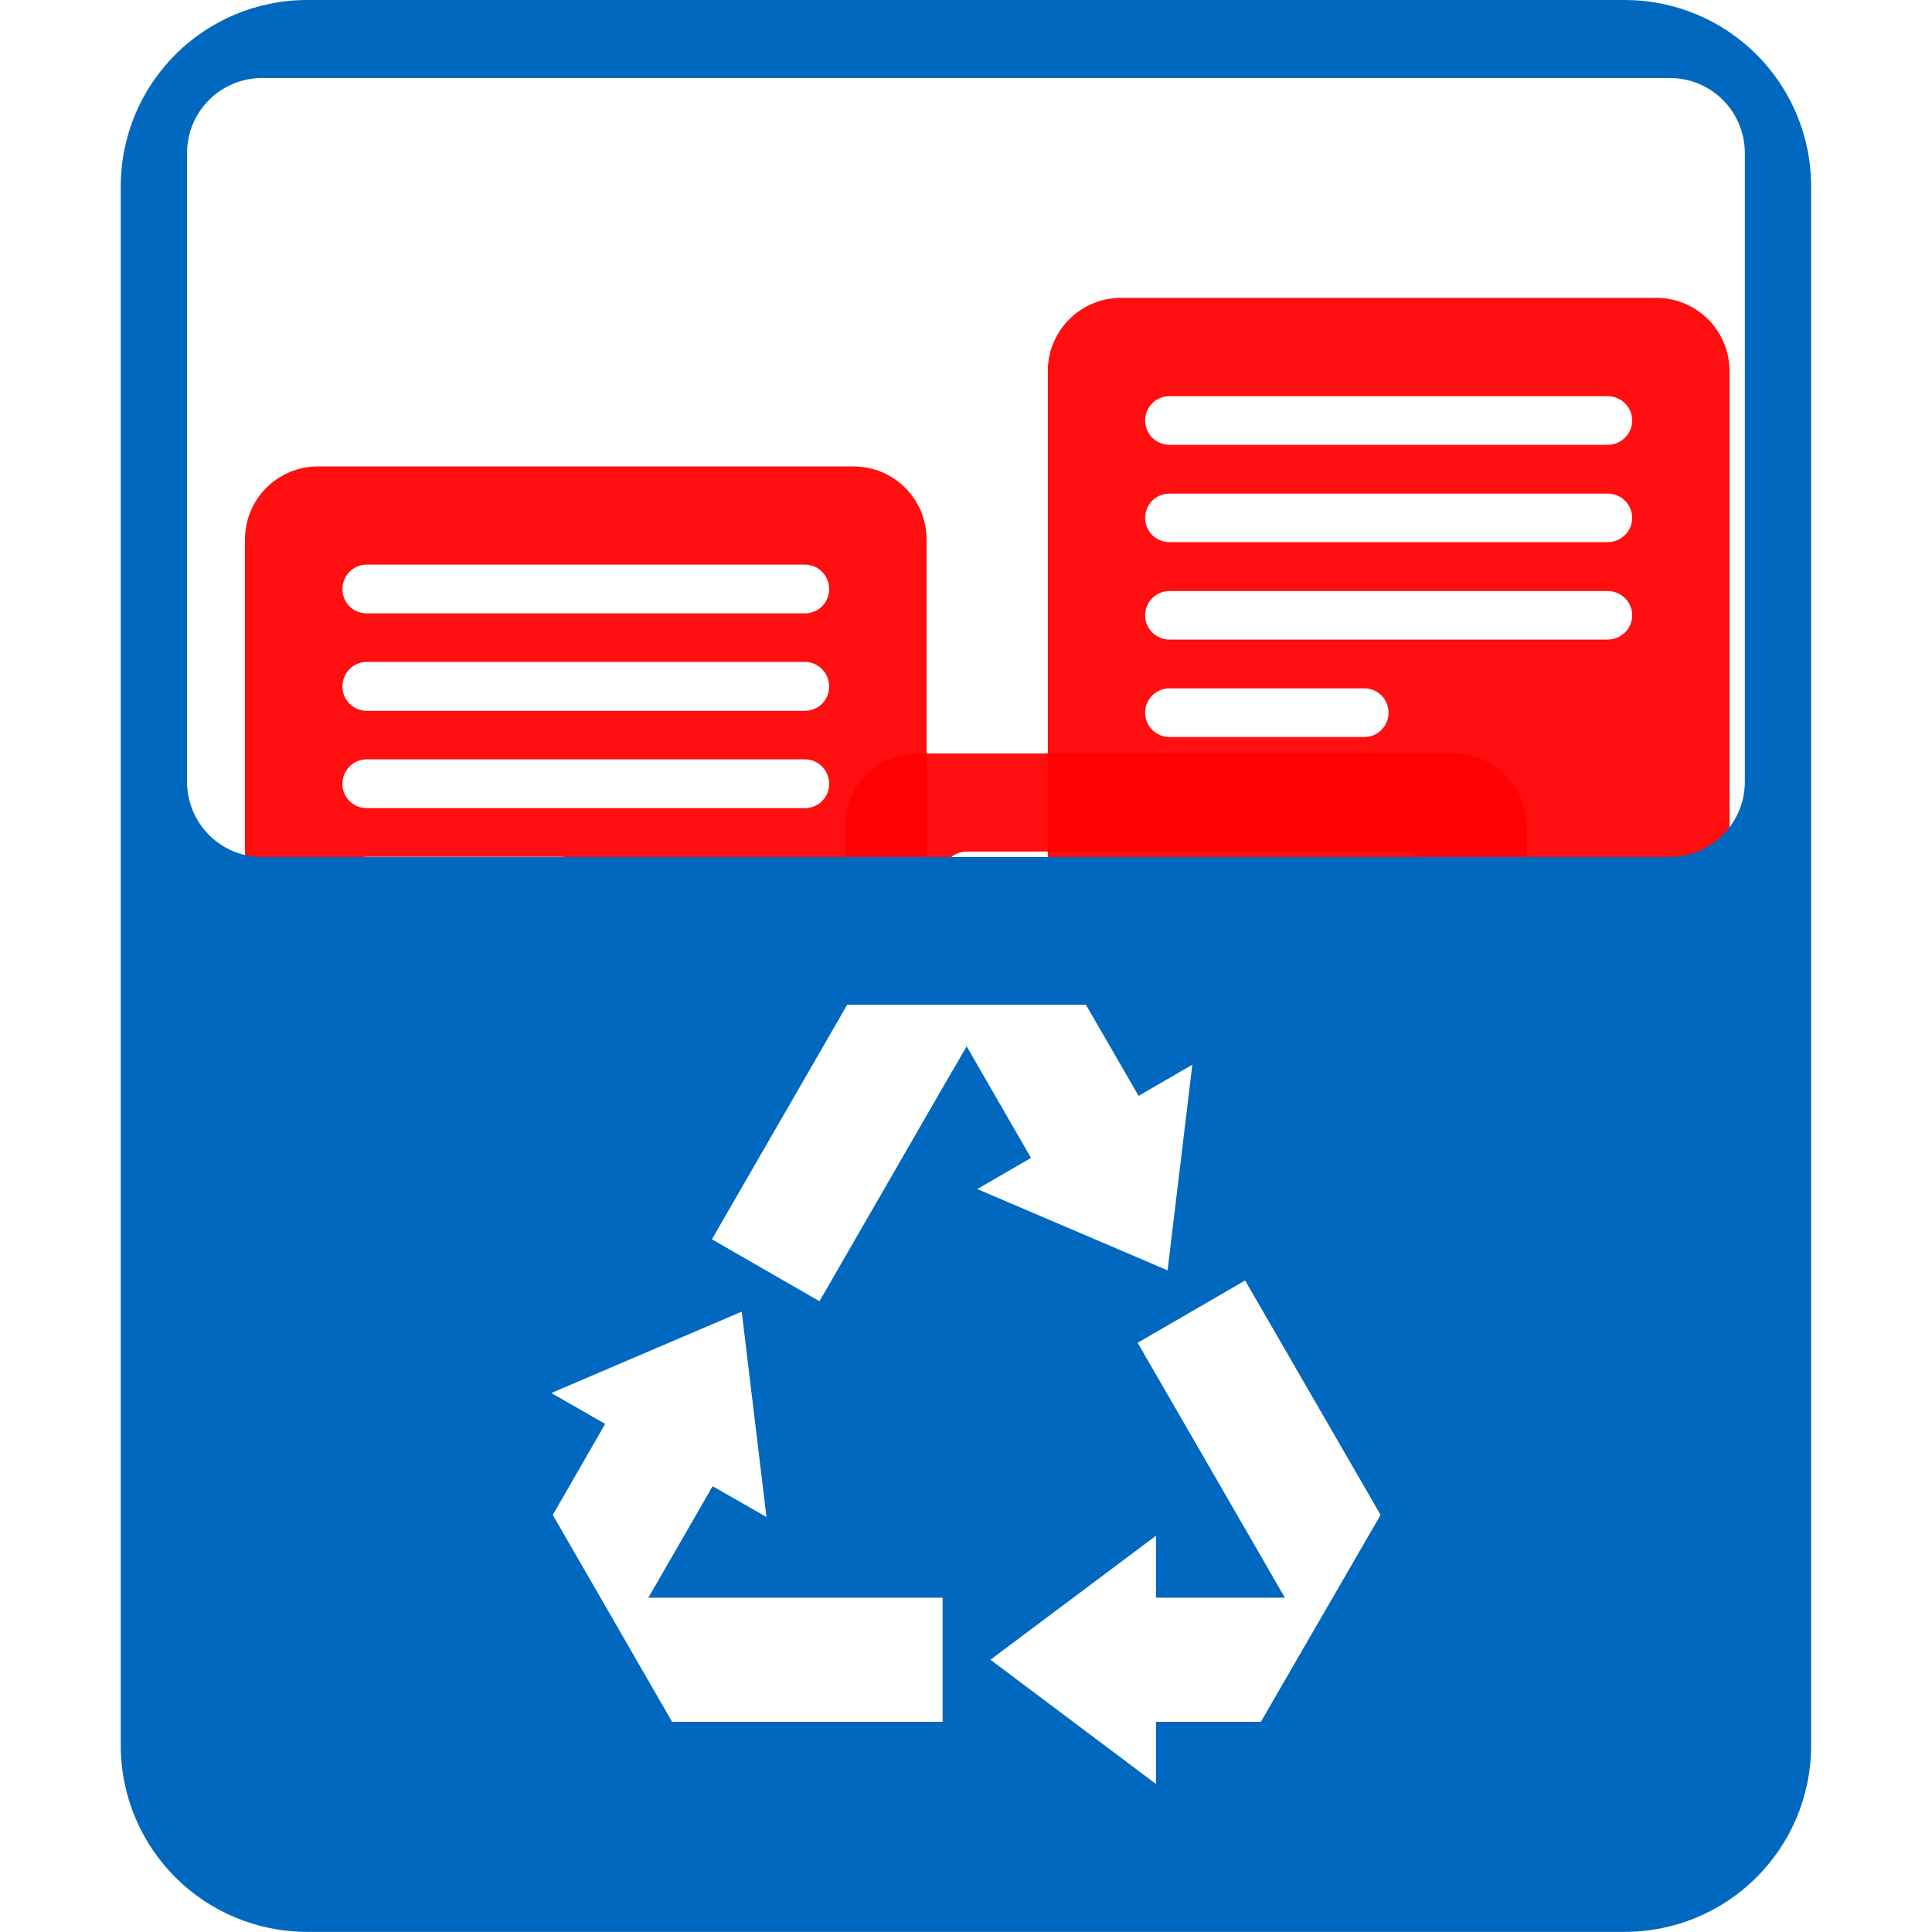
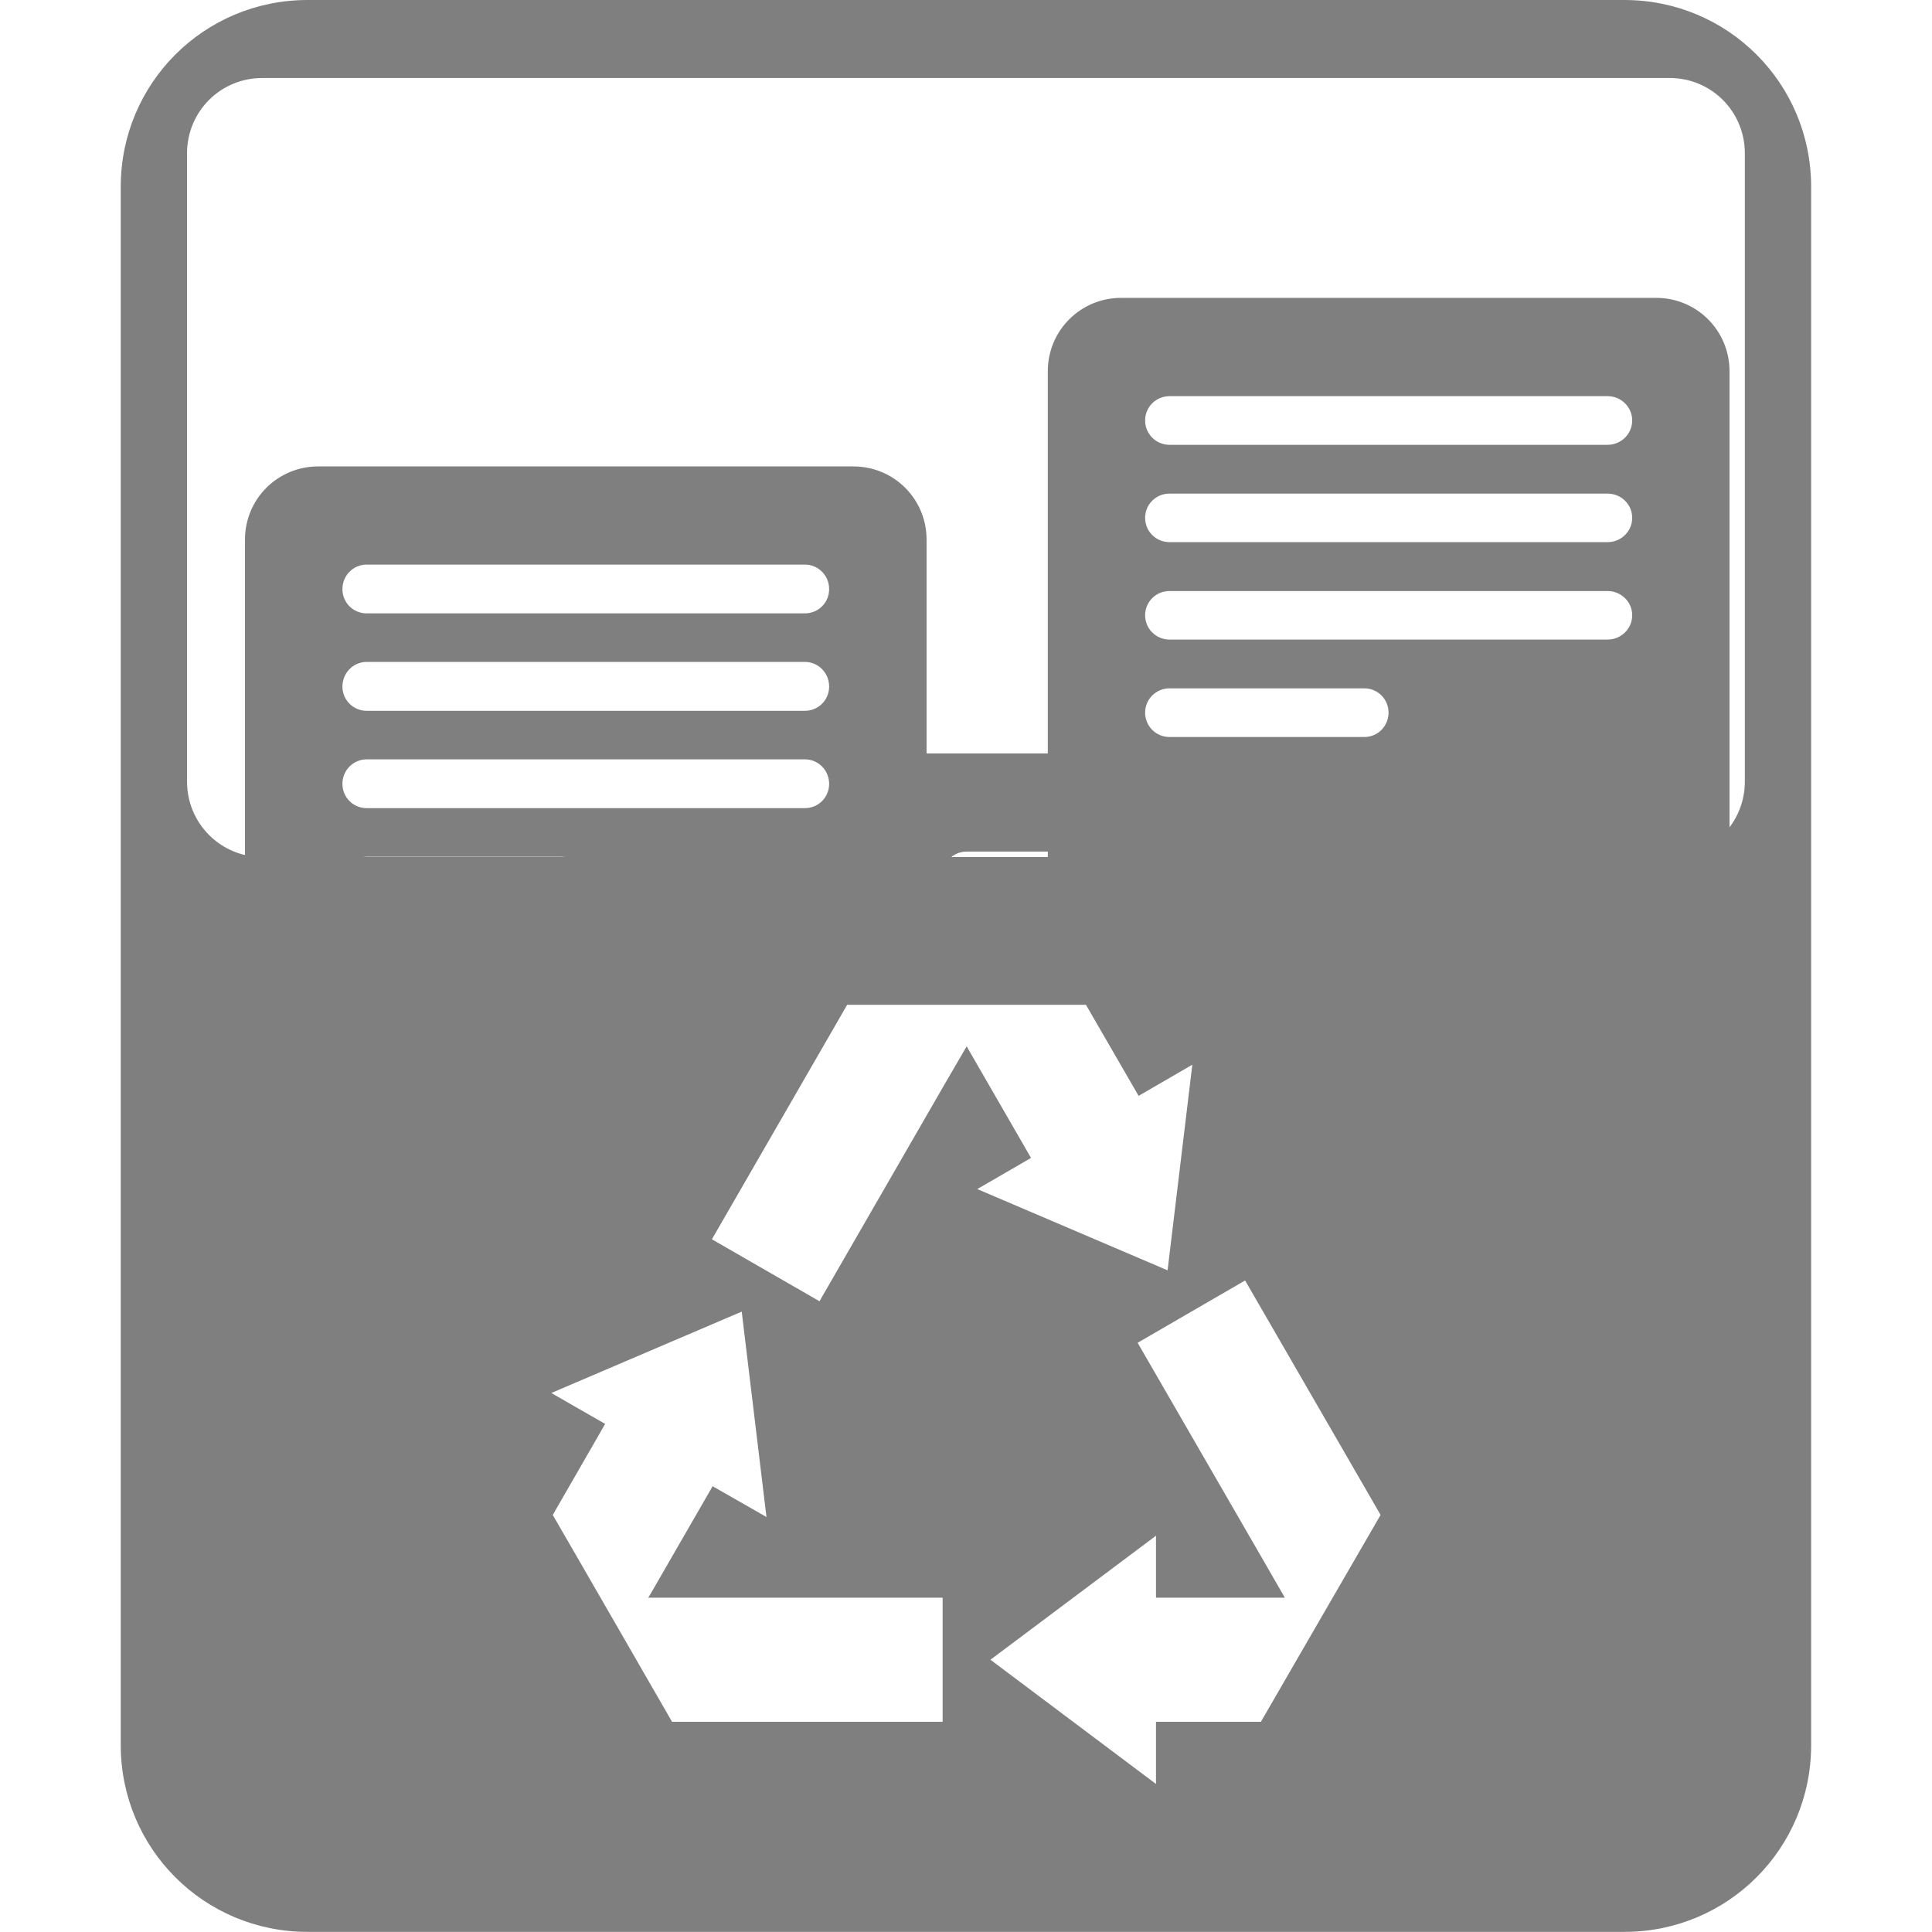
<svg xmlns="http://www.w3.org/2000/svg" height="16.001" width="16" version="1.1" id="svg4">
  <defs id="defs8" />
-   <path style="display:inline;opacity:0.94;fill:#ff0000;fill-opacity:1;stroke:none;stroke-width:0.039;stroke-linecap:butt;stroke-linejoin:bevel;stroke-miterlimit:4;stroke-dasharray:none;stroke-opacity:1;paint-order:fill markers stroke" d="M 7.604 6.24 C 7.267 6.24 6.998 6.51 6.998 6.846 L 6.998 7.695 L 12.643 7.695 L 12.643 6.846 C 12.643 6.51 12.371 6.24 12.035 6.24 L 7.604 6.24 z M 8.006 7.053 L 11.635 7.053 C 11.746 7.053 11.836 7.142 11.836 7.254 C 11.836 7.366 11.746 7.457 11.635 7.457 L 8.006 7.457 C 7.894 7.457 7.805 7.366 7.805 7.254 C 7.805 7.142 7.894 7.053 8.006 7.053 z " id="rect1133-6" />
-   <path style="display:inline;opacity:0.94;fill:#ff0000;fill-opacity:1;stroke:none;stroke-width:0.039;stroke-linecap:butt;stroke-linejoin:bevel;stroke-miterlimit:4;stroke-dasharray:none;stroke-opacity:1;paint-order:fill markers stroke" d="M 9.285 2.467 C 8.949 2.467 8.678 2.738 8.678 3.074 L 8.678 7.797 L 14.324 7.797 L 14.324 3.074 C 14.324 2.738 14.053 2.467 13.717 2.467 L 9.285 2.467 z M 9.686 3.281 L 13.314 3.281 C 13.426 3.281 13.518 3.371 13.518 3.482 C 13.518 3.594 13.426 3.684 13.314 3.684 L 9.686 3.684 C 9.574 3.684 9.484 3.594 9.484 3.482 C 9.484 3.371 9.574 3.281 9.686 3.281 z M 9.686 4.088 L 13.314 4.088 C 13.426 4.088 13.518 4.177 13.518 4.289 C 13.518 4.401 13.426 4.49 13.314 4.49 L 9.686 4.49 C 9.574 4.49 9.484 4.401 9.484 4.289 C 9.484 4.177 9.574 4.088 9.686 4.088 z M 9.686 4.895 L 13.314 4.895 C 13.426 4.895 13.518 4.984 13.518 5.096 C 13.518 5.207 13.426 5.297 13.314 5.297 L 9.686 5.297 C 9.574 5.297 9.484 5.207 9.484 5.096 C 9.484 4.984 9.574 4.895 9.686 4.895 z M 9.686 5.701 L 11.299 5.701 C 11.411 5.701 11.5 5.791 11.5 5.902 C 11.5 6.014 11.411 6.104 11.299 6.104 L 9.686 6.104 C 9.574 6.104 9.484 6.014 9.484 5.902 C 9.484 5.791 9.574 5.701 9.686 5.701 z " id="rect1133" />
-   <path style="display:inline;opacity:0.94;fill:#ff0000;fill-opacity:1;stroke:none;stroke-width:0.039;stroke-linecap:butt;stroke-linejoin:bevel;stroke-miterlimit:4;stroke-dasharray:none;stroke-opacity:1;paint-order:fill markers stroke" d="M 2.635 3.863 C 2.299 3.863 2.029 4.133 2.029 4.469 L 2.029 7.797 L 7.674 7.797 L 7.674 4.469 C 7.674 4.133 7.404 3.863 7.068 3.863 L 2.635 3.863 z M 3.037 4.676 L 6.666 4.676 C 6.778 4.676 6.867 4.767 6.867 4.879 C 6.867 4.991 6.778 5.08 6.666 5.08 L 3.037 5.08 C 2.925 5.08 2.836 4.991 2.836 4.879 C 2.836 4.767 2.925 4.676 3.037 4.676 z M 3.037 5.482 L 6.666 5.482 C 6.778 5.482 6.867 5.574 6.867 5.686 C 6.867 5.797 6.778 5.887 6.666 5.887 L 3.037 5.887 C 2.925 5.887 2.836 5.797 2.836 5.686 C 2.836 5.574 2.925 5.482 3.037 5.482 z M 3.037 6.289 L 6.666 6.289 C 6.778 6.289 6.867 6.38 6.867 6.492 C 6.867 6.604 6.778 6.693 6.666 6.693 L 3.037 6.693 C 2.925 6.693 2.836 6.604 2.836 6.492 C 2.836 6.38 2.925 6.289 3.037 6.289 z M 3.037 7.096 L 4.65 7.096 C 4.762 7.096 4.852 7.185 4.852 7.297 C 4.852 7.409 4.762 7.5 4.65 7.5 L 3.037 7.5 C 2.925 7.5 2.836 7.409 2.836 7.297 C 2.836 7.185 2.925 7.096 3.037 7.096 z " id="rect1133-3" />
-   <path style="fill:#0068bf;fill-opacity:1;stroke:none;stroke-width:0.079;stroke-linecap:butt;stroke-linejoin:bevel;stroke-miterlimit:4;stroke-dasharray:none;stroke-opacity:1;paint-order:fill markers stroke" d="M 2.547 0 C 1.69 0 1 0.69 1 1.547 L 1 14.453 C 1 15.31 1.69 16 2.547 16 L 13.453 16 C 14.31 16 15 15.31 15 14.453 L 15 1.547 C 15 0.69 14.31 -1.4802974e-16 13.453 0 L 2.547 0 z M 2.172 0.646 L 13.828 0.646 C 14.174 0.646 14.451 0.924 14.451 1.27 L 14.451 6.473 C 14.451 6.818 14.174 7.098 13.828 7.098 L 2.172 7.098 C 1.826 7.098 1.549 6.818 1.549 6.473 L 1.549 1.27 C 1.549 0.924 1.826 0.646 2.172 0.646 z M 7.016 8.322 L 8.4 8.322 L 8.994 8.322 L 9.43 9.076 L 9.875 8.818 L 9.67 10.521 L 8.094 9.848 L 8.539 9.59 L 8.025 8.699 L 8.006 8.666 L 7.814 8.996 L 6.787 10.777 L 5.896 10.264 L 6.924 8.482 L 7.016 8.322 z M 10.312 10.605 L 11.342 12.387 L 11.434 12.547 L 10.74 13.746 L 10.443 14.26 L 9.574 14.26 L 9.574 14.775 L 8.203 13.746 L 9.574 12.719 L 9.574 13.232 L 10.604 13.232 L 10.641 13.232 L 10.451 12.902 L 9.422 11.121 L 10.312 10.605 z M 6.143 10.863 L 6.348 12.564 L 5.902 12.309 L 5.389 13.199 L 5.369 13.232 L 5.75 13.232 L 7.807 13.232 L 7.807 14.26 L 5.75 14.26 L 5.566 14.26 L 4.875 13.061 L 4.578 12.547 L 5.012 11.793 L 4.566 11.537 L 6.143 10.863 z " id="rect1096-3" />
+   <path style="display:inline;opacity:1;fill:#7f7f7f;fill-opacity:1;stroke:none;stroke-width:0.039;stroke-linecap:butt;stroke-linejoin:bevel;stroke-miterlimit:4;stroke-dasharray:none;stroke-opacity:1;paint-order:fill markers stroke" d="M 7.604 6.24 C 7.267 6.24 6.998 6.51 6.998 6.846 L 6.998 7.695 L 12.643 7.695 L 12.643 6.846 C 12.643 6.51 12.371 6.24 12.035 6.24 L 7.604 6.24 z M 8.006 7.053 L 11.635 7.053 C 11.746 7.053 11.836 7.142 11.836 7.254 C 11.836 7.366 11.746 7.457 11.635 7.457 L 8.006 7.457 C 7.894 7.457 7.805 7.366 7.805 7.254 C 7.805 7.142 7.894 7.053 8.006 7.053 z " id="rect1133-6" />
+   <path style="display:inline;opacity:1;fill:#7f7f7f;fill-opacity:1;stroke:none;stroke-width:0.039;stroke-linecap:butt;stroke-linejoin:bevel;stroke-miterlimit:4;stroke-dasharray:none;stroke-opacity:1;paint-order:fill markers stroke" d="M 9.285 2.467 C 8.949 2.467 8.678 2.738 8.678 3.074 L 8.678 7.797 L 14.324 7.797 L 14.324 3.074 C 14.324 2.738 14.053 2.467 13.717 2.467 L 9.285 2.467 z M 9.686 3.281 L 13.314 3.281 C 13.426 3.281 13.518 3.371 13.518 3.482 C 13.518 3.594 13.426 3.684 13.314 3.684 L 9.686 3.684 C 9.574 3.684 9.484 3.594 9.484 3.482 C 9.484 3.371 9.574 3.281 9.686 3.281 z M 9.686 4.088 L 13.314 4.088 C 13.426 4.088 13.518 4.177 13.518 4.289 C 13.518 4.401 13.426 4.49 13.314 4.49 L 9.686 4.49 C 9.574 4.49 9.484 4.401 9.484 4.289 C 9.484 4.177 9.574 4.088 9.686 4.088 z M 9.686 4.895 L 13.314 4.895 C 13.426 4.895 13.518 4.984 13.518 5.096 C 13.518 5.207 13.426 5.297 13.314 5.297 L 9.686 5.297 C 9.574 5.297 9.484 5.207 9.484 5.096 C 9.484 4.984 9.574 4.895 9.686 4.895 z M 9.686 5.701 L 11.299 5.701 C 11.411 5.701 11.5 5.791 11.5 5.902 C 11.5 6.014 11.411 6.104 11.299 6.104 L 9.686 6.104 C 9.574 6.104 9.484 6.014 9.484 5.902 C 9.484 5.791 9.574 5.701 9.686 5.701 z " id="rect1133" />
+   <path style="display:inline;opacity:1;fill:#7f7f7f;fill-opacity:1;stroke:none;stroke-width:0.039;stroke-linecap:butt;stroke-linejoin:bevel;stroke-miterlimit:4;stroke-dasharray:none;stroke-opacity:1;paint-order:fill markers stroke" d="M 2.635 3.863 C 2.299 3.863 2.029 4.133 2.029 4.469 L 2.029 7.797 L 7.674 7.797 L 7.674 4.469 C 7.674 4.133 7.404 3.863 7.068 3.863 L 2.635 3.863 z M 3.037 4.676 L 6.666 4.676 C 6.778 4.676 6.867 4.767 6.867 4.879 C 6.867 4.991 6.778 5.08 6.666 5.08 L 3.037 5.08 C 2.925 5.08 2.836 4.991 2.836 4.879 C 2.836 4.767 2.925 4.676 3.037 4.676 z M 3.037 5.482 L 6.666 5.482 C 6.778 5.482 6.867 5.574 6.867 5.686 C 6.867 5.797 6.778 5.887 6.666 5.887 L 3.037 5.887 C 2.925 5.887 2.836 5.797 2.836 5.686 C 2.836 5.574 2.925 5.482 3.037 5.482 z M 3.037 6.289 L 6.666 6.289 C 6.778 6.289 6.867 6.38 6.867 6.492 C 6.867 6.604 6.778 6.693 6.666 6.693 L 3.037 6.693 C 2.925 6.693 2.836 6.604 2.836 6.492 C 2.836 6.38 2.925 6.289 3.037 6.289 z M 3.037 7.096 L 4.65 7.096 C 4.762 7.096 4.852 7.185 4.852 7.297 C 4.852 7.409 4.762 7.5 4.65 7.5 L 3.037 7.5 C 2.925 7.5 2.836 7.409 2.836 7.297 C 2.836 7.185 2.925 7.096 3.037 7.096 z " id="rect1133-3" />
+   <path style="fill:#7f7f7f;fill-opacity:1;stroke:none;stroke-width:0.079;stroke-linecap:butt;stroke-linejoin:bevel;stroke-miterlimit:4;stroke-dasharray:none;stroke-opacity:1;paint-order:fill markers stroke;opacity:1" d="M 2.547 0 C 1.69 0 1 0.69 1 1.547 L 1 14.453 C 1 15.31 1.69 16 2.547 16 L 13.453 16 C 14.31 16 15 15.31 15 14.453 L 15 1.547 C 15 0.69 14.31 -1.4802974e-16 13.453 0 L 2.547 0 z M 2.172 0.646 L 13.828 0.646 C 14.174 0.646 14.451 0.924 14.451 1.27 L 14.451 6.473 C 14.451 6.818 14.174 7.098 13.828 7.098 L 2.172 7.098 C 1.826 7.098 1.549 6.818 1.549 6.473 L 1.549 1.27 C 1.549 0.924 1.826 0.646 2.172 0.646 z M 7.016 8.322 L 8.4 8.322 L 8.994 8.322 L 9.43 9.076 L 9.875 8.818 L 9.67 10.521 L 8.094 9.848 L 8.539 9.59 L 8.025 8.699 L 8.006 8.666 L 7.814 8.996 L 6.787 10.777 L 5.896 10.264 L 6.924 8.482 L 7.016 8.322 z M 10.312 10.605 L 11.342 12.387 L 11.434 12.547 L 10.74 13.746 L 10.443 14.26 L 9.574 14.26 L 9.574 14.775 L 8.203 13.746 L 9.574 12.719 L 9.574 13.232 L 10.604 13.232 L 10.641 13.232 L 10.451 12.902 L 9.422 11.121 L 10.312 10.605 z M 6.143 10.863 L 6.348 12.564 L 5.902 12.309 L 5.389 13.199 L 5.369 13.232 L 5.75 13.232 L 7.807 13.232 L 7.807 14.26 L 5.75 14.26 L 5.566 14.26 L 4.875 13.061 L 4.578 12.547 L 5.012 11.793 L 4.566 11.537 L 6.143 10.863 z " id="rect1096-3" />
</svg>
